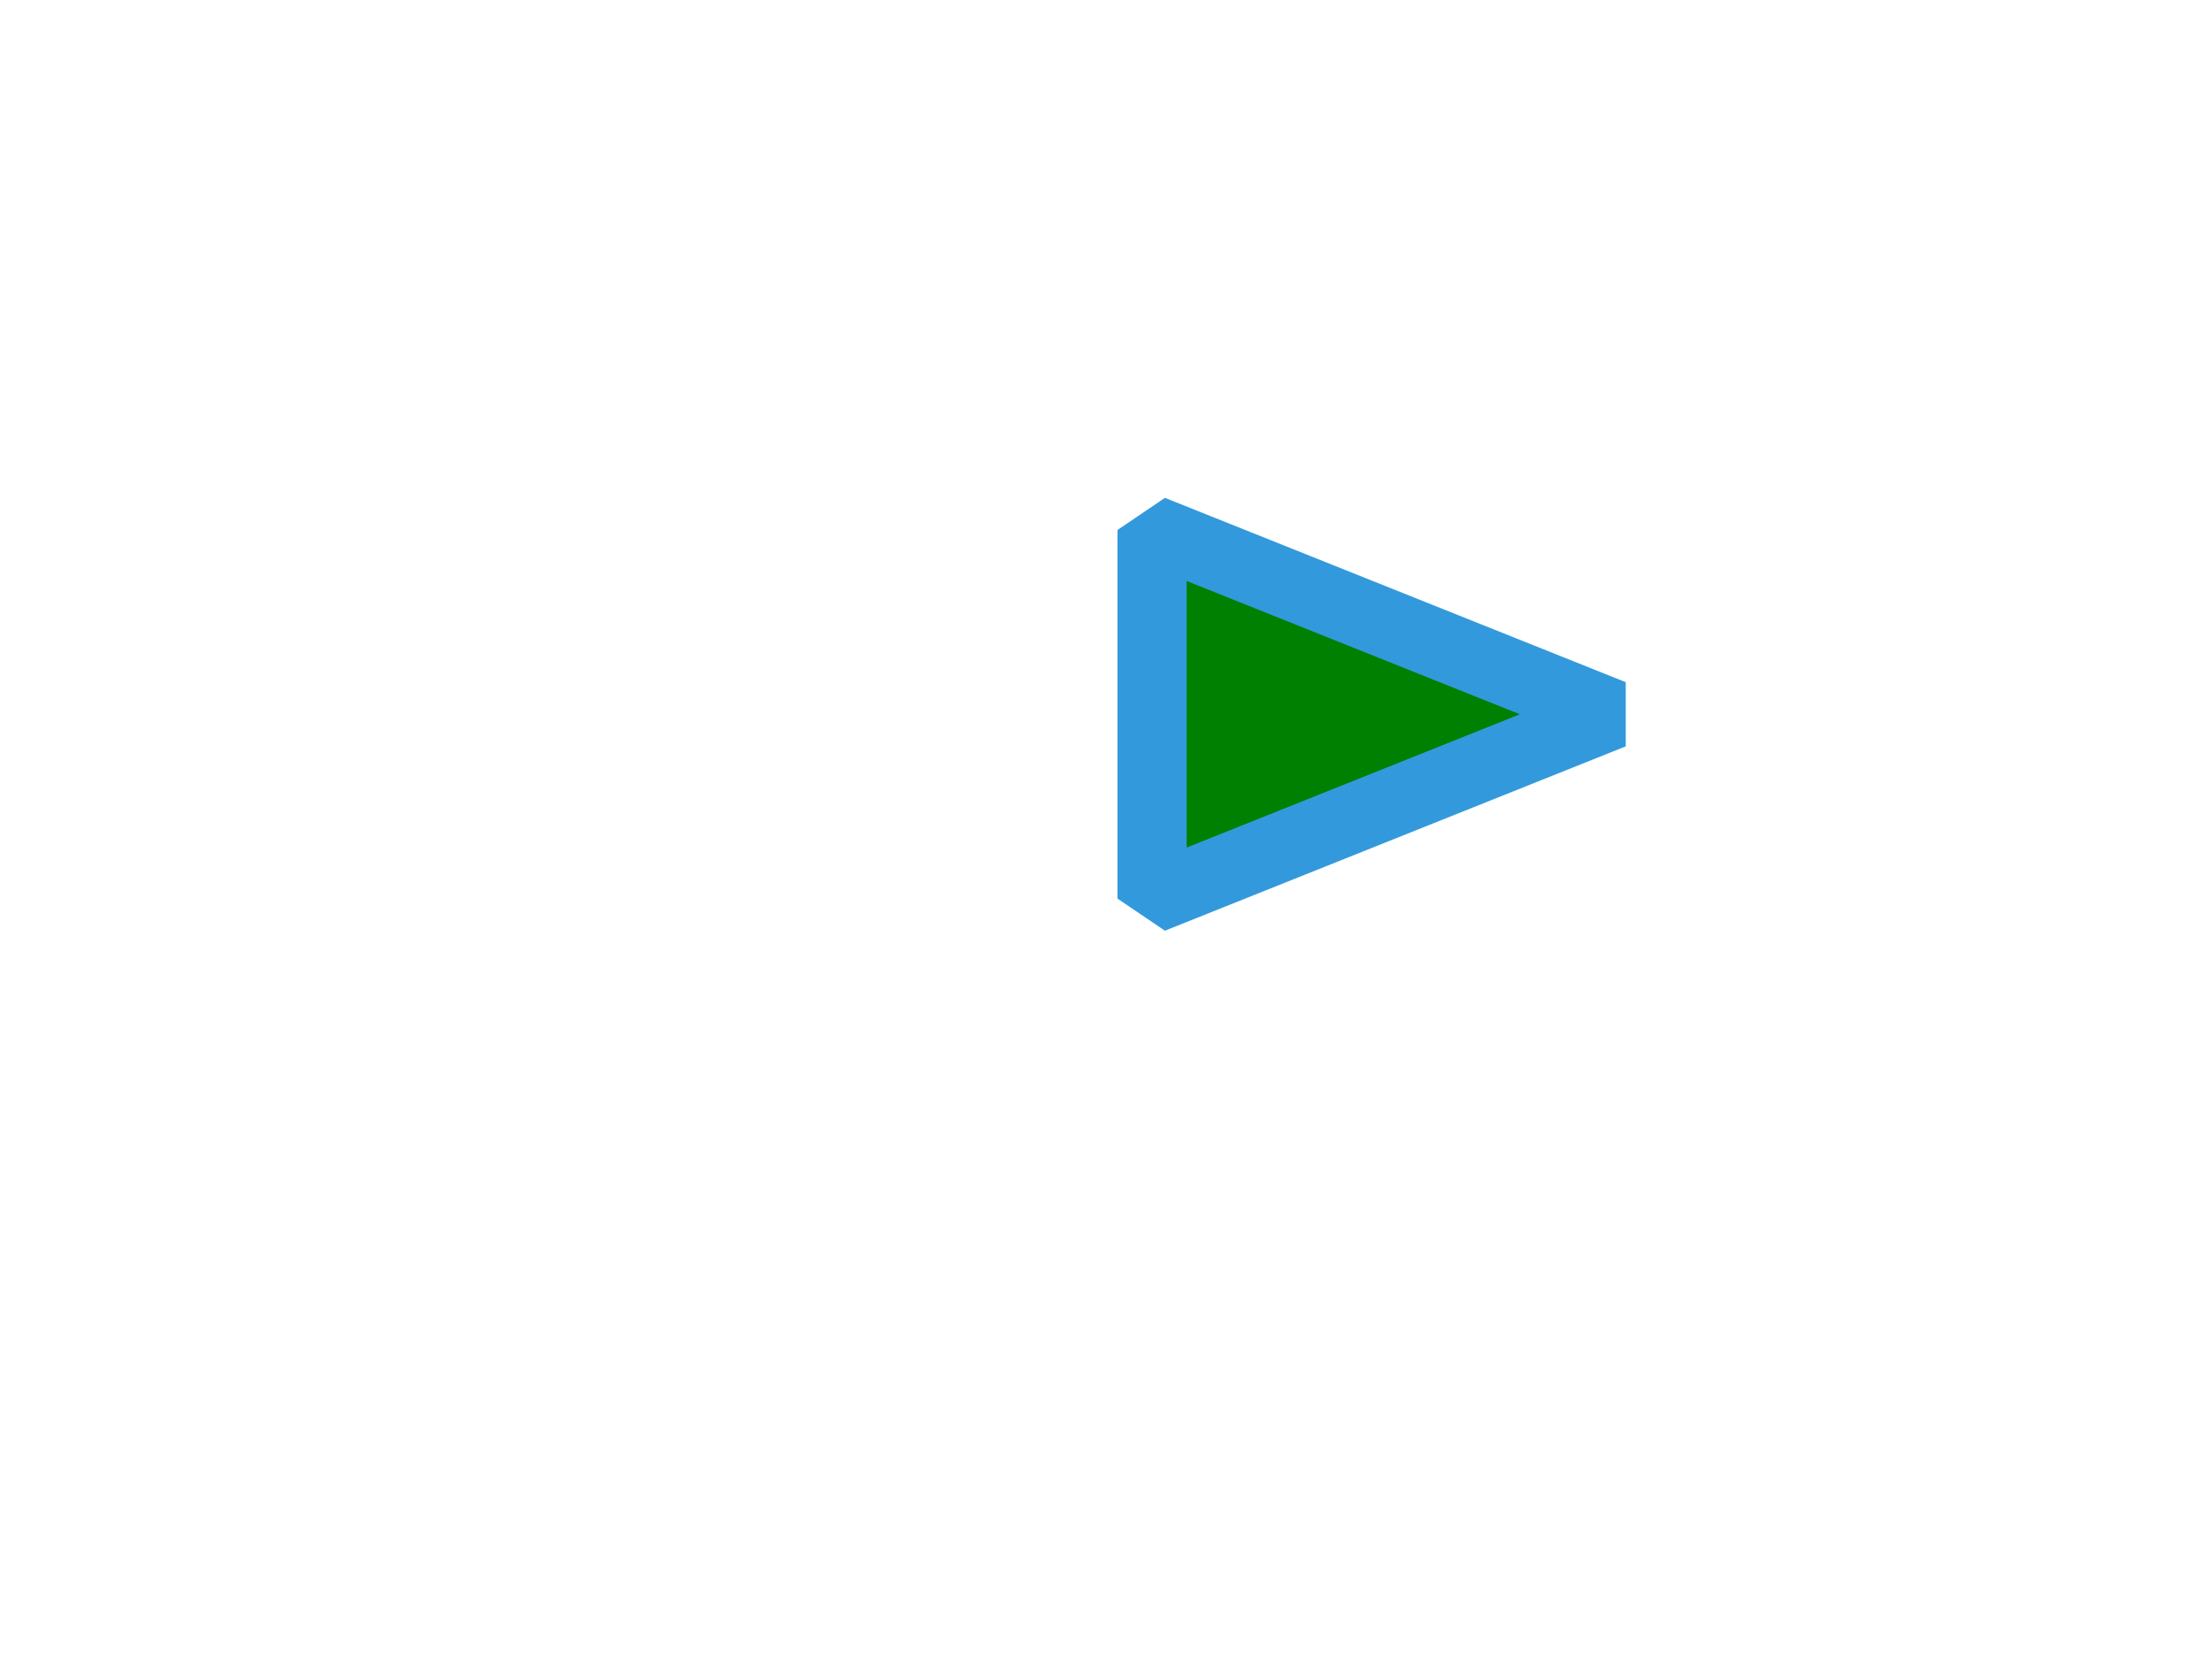
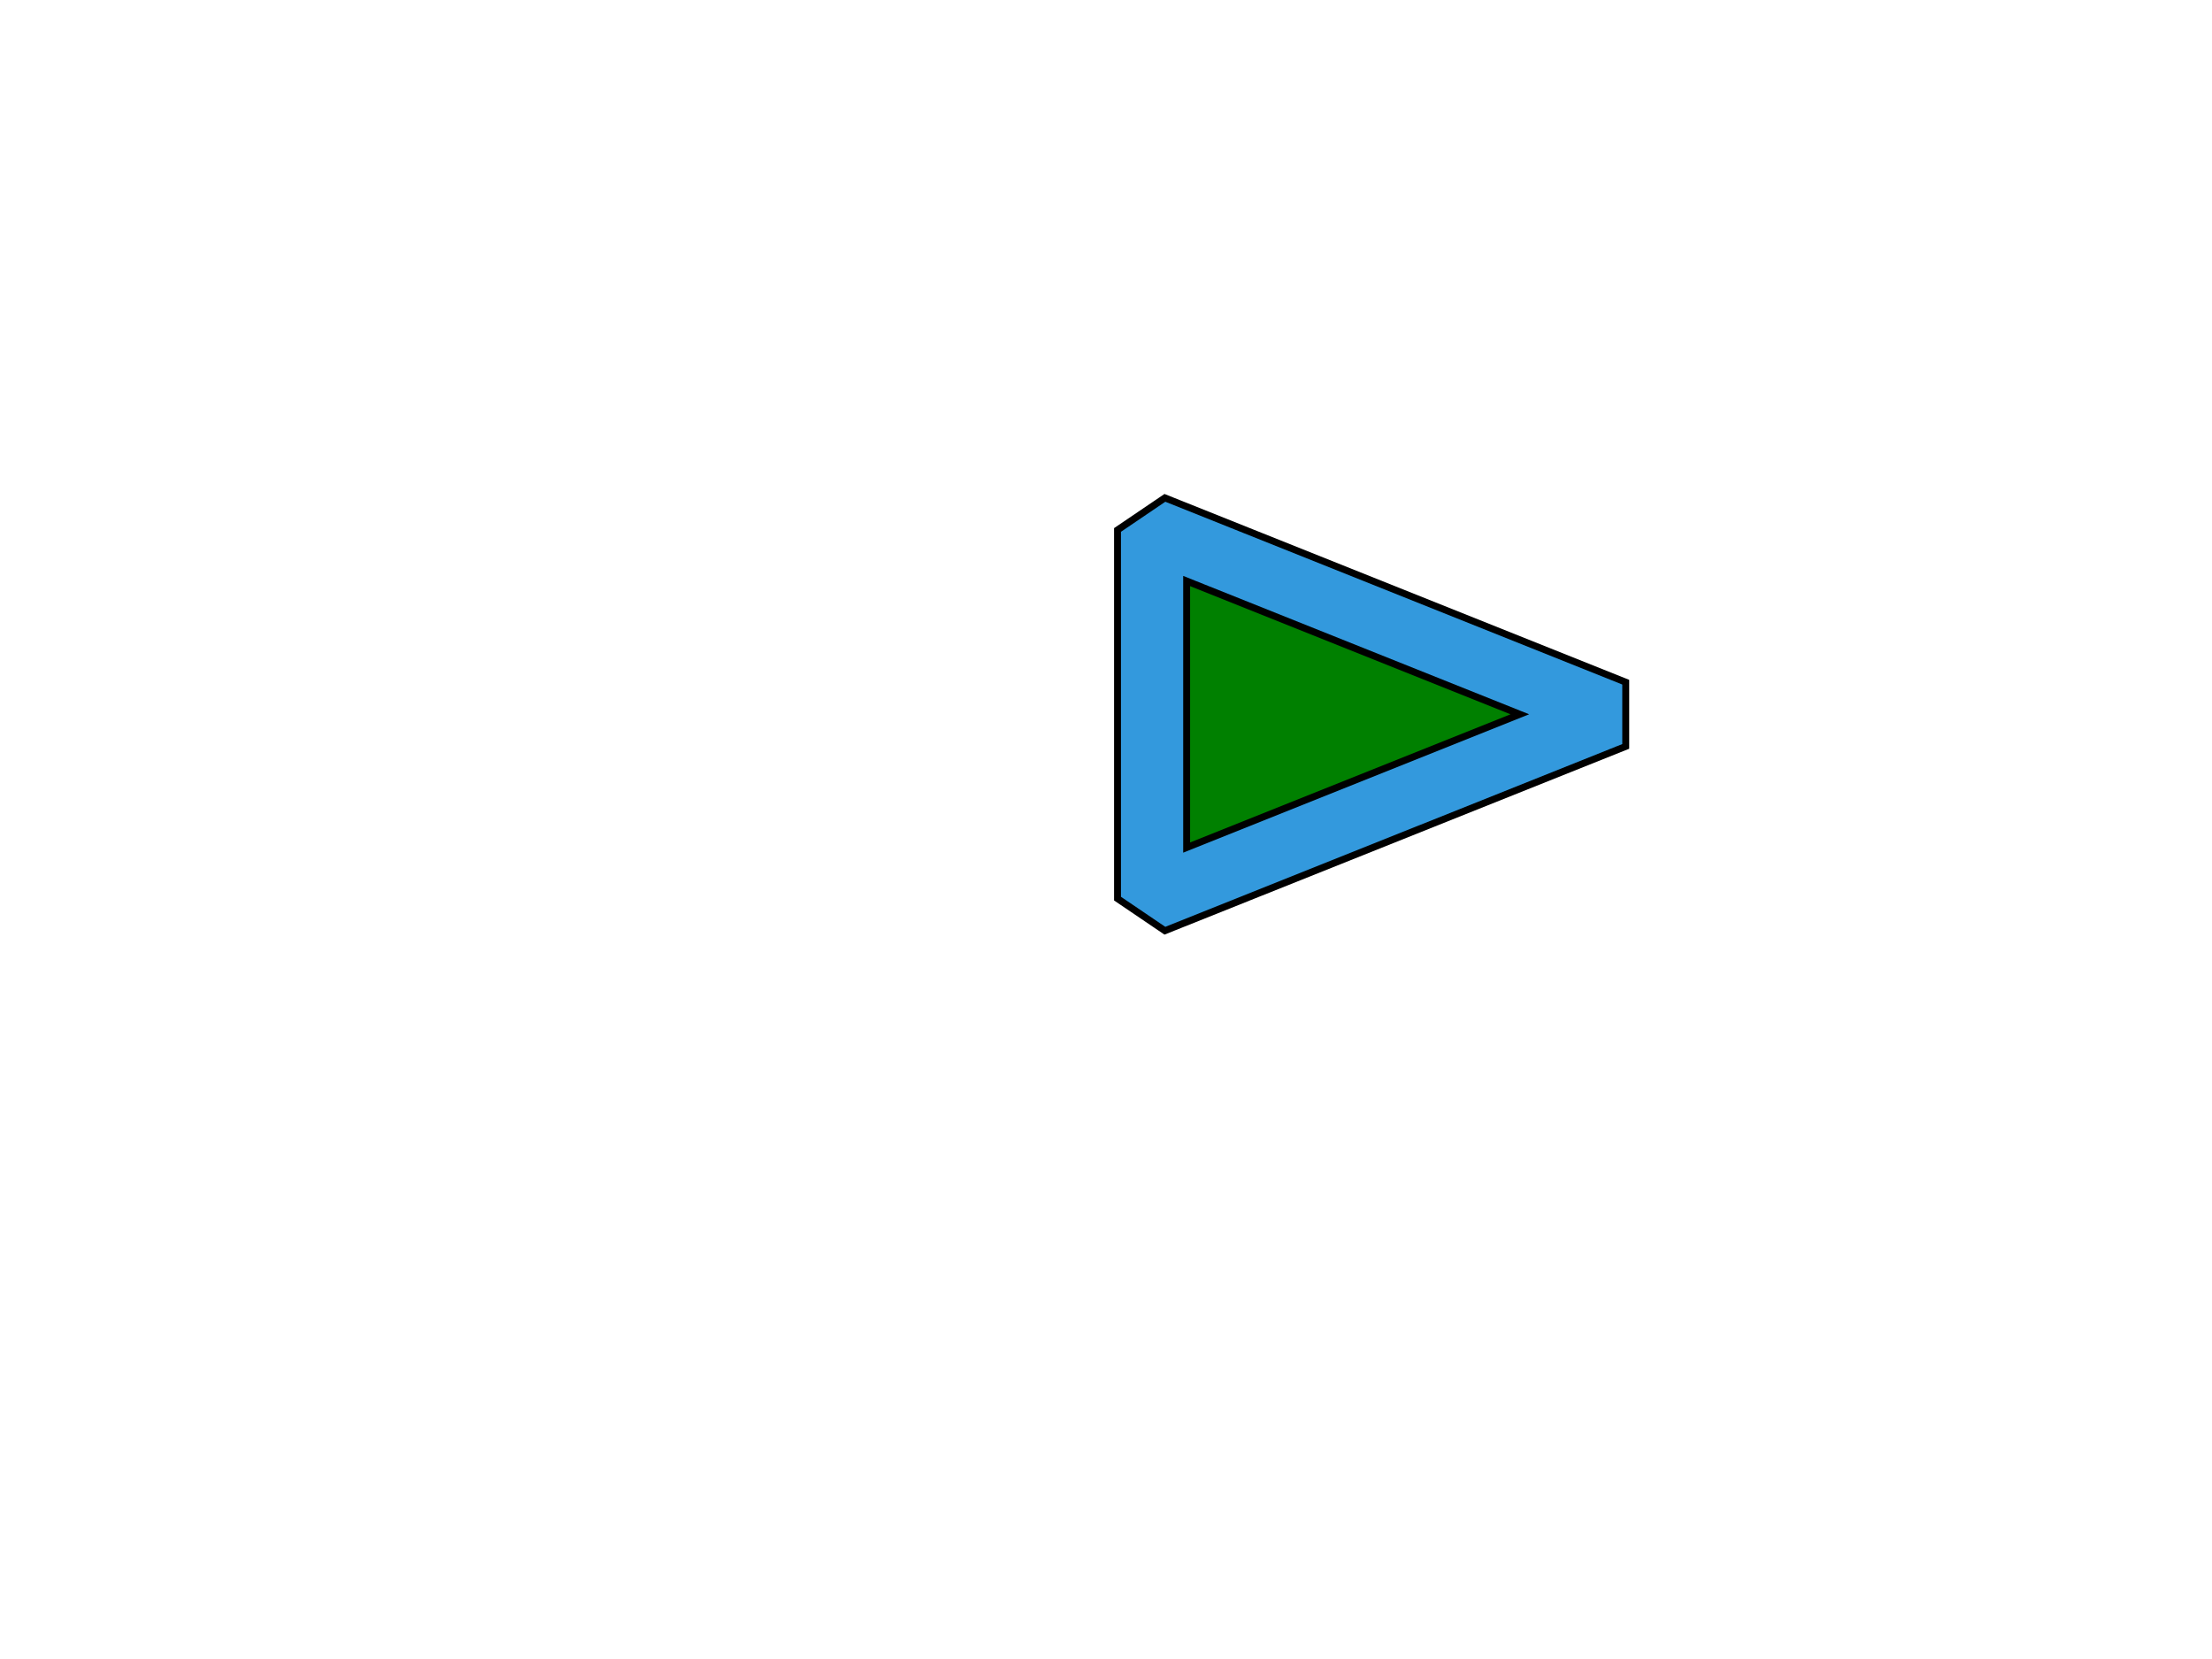
<svg xmlns="http://www.w3.org/2000/svg" xmlns:html="http://www.w3.org/1999/xhtml" viewBox="0 0 480 360">
-   <g id="testmeta">
-     <html:link rel="author" title="Skef Iterum" href="https://github.com/skef/" />
-     <html:link rel="help" href="https://www.w3.org/TR/SVG2/render.html#LineJoin" />
-     <html:link rel="help" href="https://www.w3.org/TR/SVG2/render.html#LineCaps" />
-     <html:link rel="help" href="https://www.w3.org/TR/SVG2/paths.html#PathDataClosePathCommand" />
-     <html:link rel="match" href="linejoincap-005-ref.svg" />
-     <html:meta name="fuzzy" content="maxDifference=0-50;totalPixels=0-1000" />
-   </g>
-   <g id="test-body-content">
-     <g transform="translate(250,115)">
-       <path id="triangle-05" fill="green" stroke="#39D" stroke-width="15" stroke-linecap="round" stroke-linejoin="bevel" d="m 0 0 l 100 40 -100 40 z" />
-     </g>
-   </g>
+   <html:link rel="author" title="Skef Iterum" href="https://github.com/skef/" />
+   <html:link rel="help" href="https://www.w3.org/TR/SVG2/render.html#LineJoin" />
+   <html:link rel="help" href="https://www.w3.org/TR/SVG2/render.html#LineCaps" />
+   <html:link rel="help" href="https://www.w3.org/TR/SVG2/paths.html#PathDataClosePathCommand" />
+   <html:link rel="match" href="linejoincap-005-ref.svg" />
+   <path id="triangle-05" fill="green" stroke="#39D" stroke-width="15" stroke-linecap="round" stroke-linejoin="bevel" transform="translate(250,115)" d="m 0 0 l 100 40 -100 40 z" />
+   <path stroke="black" stroke-width="1.5" fill="none" d="M242.5 115v80l10.281 6.967l100 -40v-13.934l-100 -40z" />
+   <path stroke="black" stroke-width="1.5" fill="none" d="M257.5 183.921v-57.842l72.303 28.921z" />
</svg>
